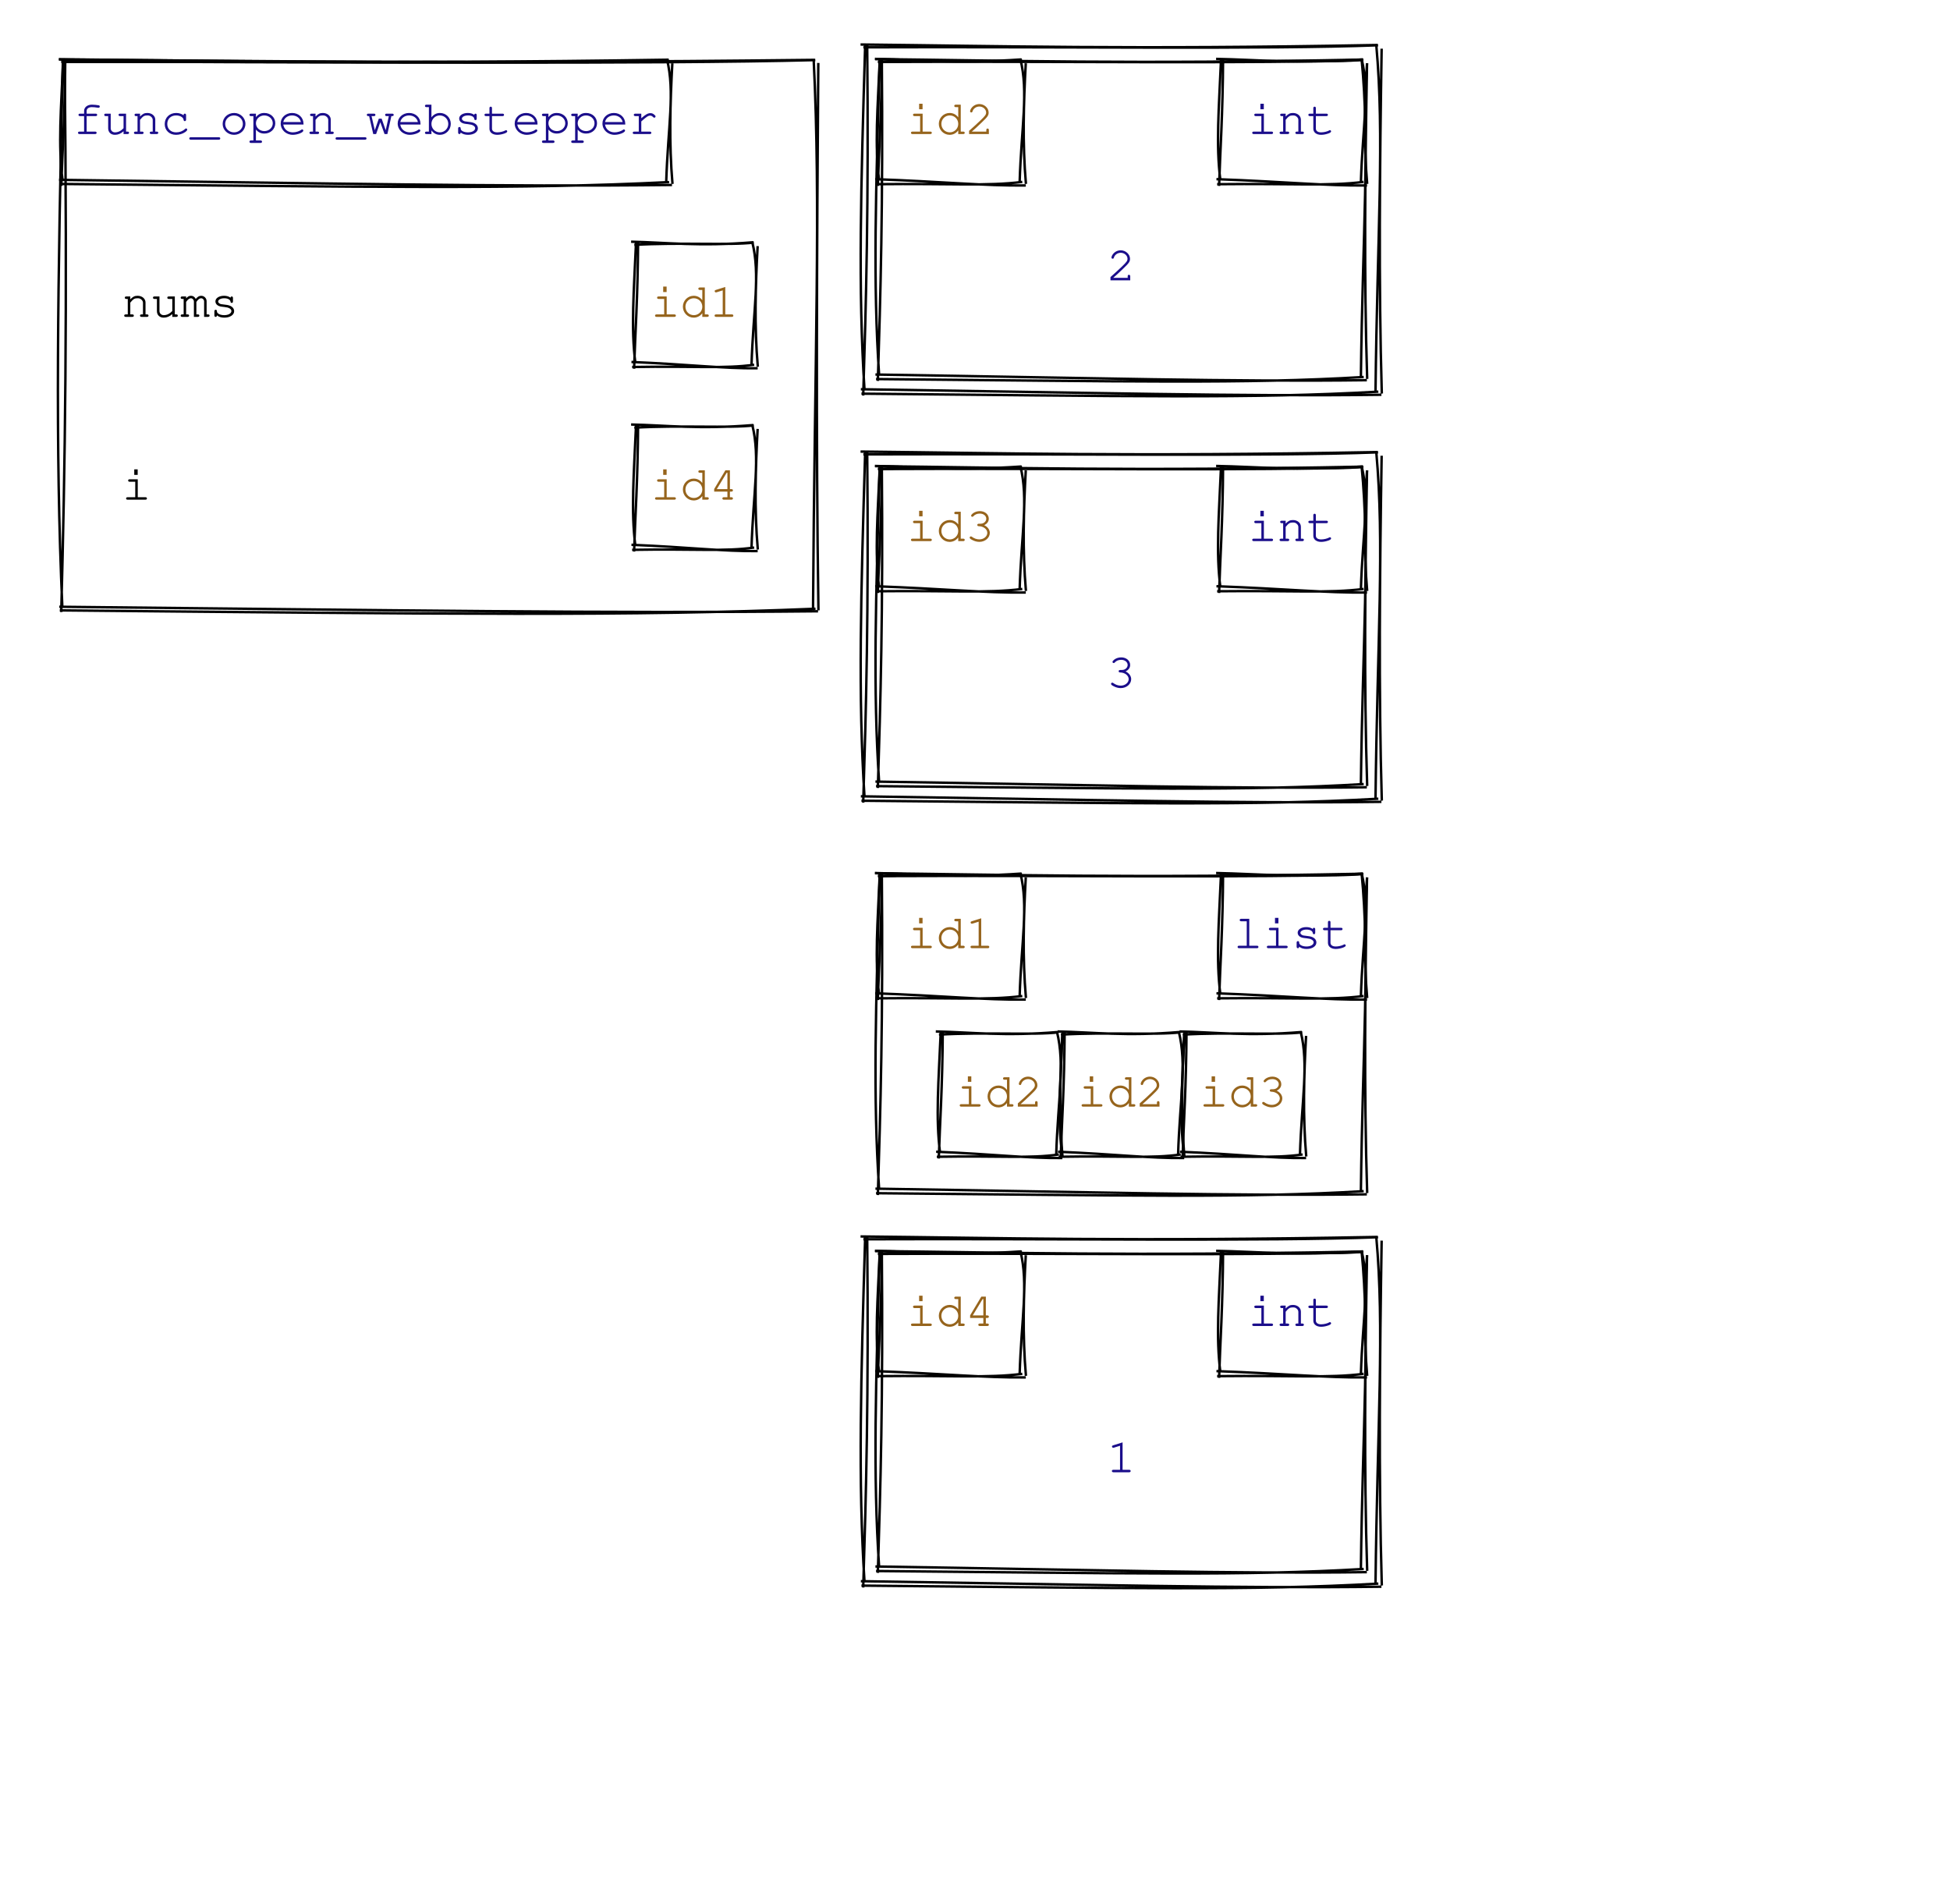
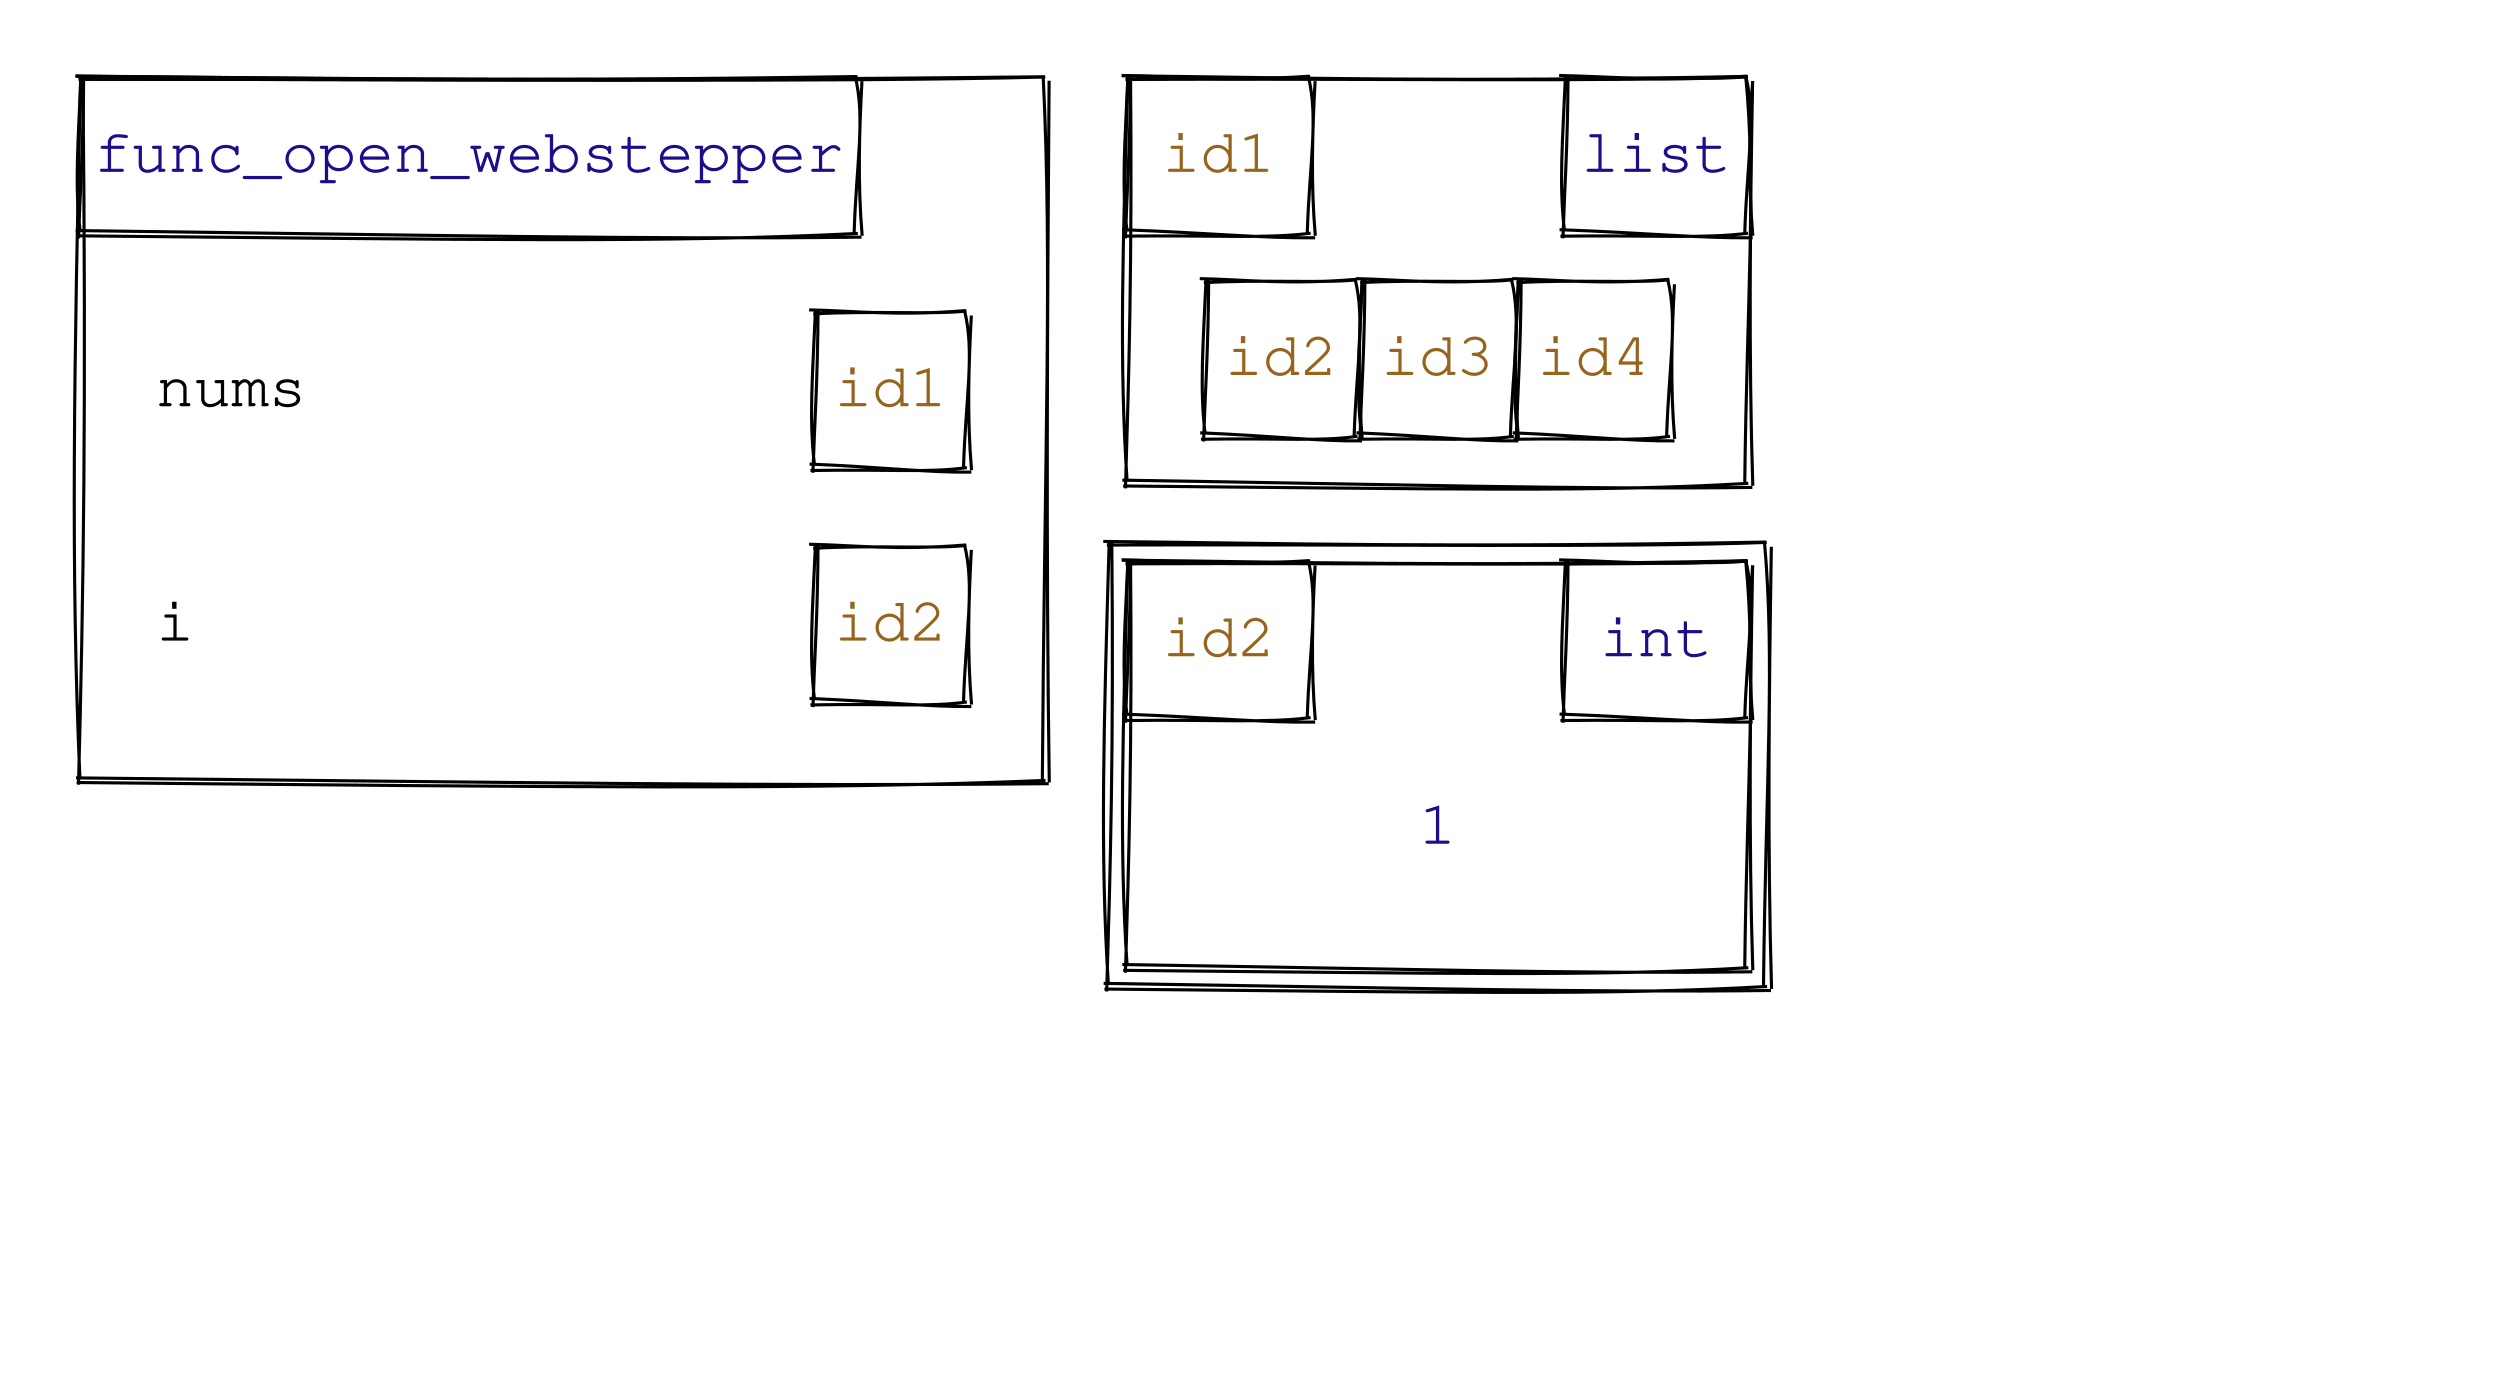
- <svg xmlns="http://www.w3.org/2000/svg" width="800" height="781">
+ <svg xmlns="http://www.w3.org/2000/svg" width="800" height="447">
  <style>
        text {
            font-family: Consolas, Courier;
            font-size: 20px;
        }
        text.default {
            fill: rgb(0, 0, 0);
            text-anchor: middle;
        }
        text.attribute {
            fill: rgb(27, 14, 139);
            text-anchor: start;
        }
        text.variable {
            fill: rgb(0, 0, 0);
            text-anchor: start;
        }
        text.id { 
            fill: rgb(150, 100, 28);
            text-anchor: middle;
        }
        text.type {
            fill: rgb(27, 14, 139);
            text-anchor: middle;
        }
        text.value {
            fill: rgb(27, 14, 139);
            text-anchor: middle;
        }
        path {
            stroke: rgb(0, 0, 0);
        }
    </style>
  <g>
    <path d="M24.224 24.396 C104.662 24.992, 184.321 26.256, 334.336 24.557 M25.16 25.337 C144.936 25.411, 266.613 26.408, 334.484 24.65 M333.81 24.351 C336.785 84.446, 334.219 145.063, 333.551 249.84 M335.714 25.825 C335.153 102.629, 334.72 179.808, 335.768 250.385 M335.599 250.775 C249.673 251.658, 163.461 250.359, 24.324 248.927 M334.569 249.734 C259.77 252.821, 185.443 251.941, 24.523 250.407 M25.122 251.097 C26.698 191.388, 27.651 130.866, 26.524 24.084 M25.582 249.196 C22.621 182.972, 23.687 116.967, 25.809 24.34" stroke="rgb(0, 0, 0)" stroke-width="1" fill="none" />
  </g>
  <g>
    <path d="M258.917 99.157 C273.414 99.452, 286.823 101.217, 309.074 99.382 M260.224 100.47 C278.497 99.354, 299.424 100.746, 309.279 99.512 M308.614 99.244 C312.001 112.835, 309.012 127.036, 308.312 149.813 M310.831 100.962 C309.953 117.128, 309.449 133.733, 310.895 150.449 M310.836 151.081 C296.802 151.264, 282.367 149.452, 259.057 148.503 M309.399 149.628 C297.161 151.342, 285.584 150.114, 259.334 150.568 M260.142 151.278 C260.568 137.087, 261.678 121.949, 261.775 98.933 M260.678 149.063 C258.806 134.399, 260.048 119.991, 260.942 99.231" stroke="rgb(0, 0, 0)" stroke-width="1" fill="none" />
  </g>
  <text x="50" y="130" class="variable">nums</text>
  <text x="285" y="130" class="id">id1</text>
  <g>
    <path d="M258.917 174.157 C273.414 174.452, 286.823 176.217, 309.074 174.382 M260.224 175.47 C278.497 174.354, 299.424 175.746, 309.279 174.512 M308.614 174.244 C312.001 187.835, 309.012 202.036, 308.312 224.813 M310.831 175.962 C309.953 192.128, 309.449 208.733, 310.895 225.449 M310.836 226.081 C296.802 226.264, 282.367 224.452, 259.057 223.503 M309.399 224.628 C297.161 226.342, 285.584 225.114, 259.334 225.568 M260.142 226.278 C260.568 212.087, 261.678 196.949, 261.775 173.933 M260.678 224.063 C258.806 209.399, 260.048 194.991, 260.942 174.231" stroke="rgb(0, 0, 0)" stroke-width="1" fill="none" />
  </g>
  <text x="50" y="205" class="variable">i</text>
-   <text x="285" y="205" class="id">id4</text>
+   <text x="285" y="205" class="id">id2</text>
  <g>
    <path d="M24.116 24.312 C89.396 24.89, 153.789 26.33, 274.244 24.495 M25.183 25.384 C121.494 25.239, 219.972 26.375, 274.412 24.601 M273.614 24.244 C277.001 37.835, 274.012 52.036, 273.312 74.813 M275.831 25.962 C274.953 42.128, 274.449 58.733, 275.895 75.449 M275.683 75.883 C206.34 76.691, 136.671 75.211, 24.23 73.777 M274.509 74.696 C214.14 77.726, 154.31 76.723, 24.456 75.464 M25.142 76.278 C25.568 62.087, 26.678 46.949, 26.775 23.933 M25.678 74.063 C23.806 59.399, 25.048 44.991, 25.942 24.231" stroke="rgb(0, 0, 0)" stroke-width="1" fill="none" />
  </g>
  <text x="150" y="55" class="type">func_open_webstepper</text>
  <g>
    <path d="M359.026 24.241 C411.675 24.786, 463.345 26.373, 559.167 24.444 M360.201 25.423 C436.958 25.052, 516.104 26.304, 559.352 24.561 M558.614 24.244 C562.037 59.113, 559.048 94.591, 558.312 154.813 M560.831 25.962 C560.056 69.776, 559.552 114.028, 560.895 155.449 M560.752 155.973 C505.23 156.682, 449.347 155.051, 359.151 153.652 M559.459 154.666 C511.115 157.555, 463.366 156.45, 359.401 155.512 M360.142 156.278 C361.213 121.205, 362.323 85.185, 361.775 23.933 M360.678 154.063 C358.085 115.833, 359.327 77.859, 360.942 24.231" stroke="rgb(0, 0, 0)" stroke-width="1" fill="none" />
  </g>
  <g>
-     <path d="M353.047 18.258 C408.728 18.812, 463.452 20.365, 565.185 18.456 M354.197 19.413 C435.647 19.1, 519.432 20.325, 565.366 18.571 M564.614 18.244 C568.042 56.305, 565.053 94.974, 564.312 160.813 M566.831 19.962 C566.071 67.923, 565.567 116.323, 566.895 161.449 M566.736 161.952 C507.896 162.688, 448.705 161.093, 353.17 159.682 M565.471 160.673 C514.241 163.603, 463.593 162.523, 353.414 161.5 M354.142 162.278 C355.31 124.073, 356.42 84.92, 355.775 17.933 M354.678 160.063 C351.977 118.298, 353.219 76.789, 354.942 18.231" stroke="rgb(0, 0, 0)" stroke-width="1" fill="none" />
+     <path d="M383.917 89.157 C398.414 89.452, 411.823 91.217, 434.074 89.382 M385.224 90.47 C403.497 89.354, 424.424 90.746, 434.279 89.512 M433.614 89.244 C437.001 102.835, 434.012 117.036, 433.312 139.813 M435.831 90.962 C434.953 107.128, 434.449 123.733, 435.895 140.449 M435.836 141.081 C421.802 141.264, 407.367 139.452, 384.057 138.503 M434.399 139.628 C422.161 141.342, 410.584 140.114, 384.334 140.568 M385.142 141.278 C385.568 127.087, 386.678 111.949, 386.775 88.933 M385.678 139.063 C383.806 124.399, 385.048 109.991, 385.942 89.231" stroke="rgb(0, 0, 0)" stroke-width="1" fill="none" />
  </g>
-   <text x="460" y="115" class="value">2</text>
+   <text x="410" y="120" class="id">id2</text>
+   <g>
+     <path d="M433.917 89.157 C448.414 89.452, 461.823 91.217, 484.074 89.382 M435.224 90.47 C453.497 89.354, 474.424 90.746, 484.279 89.512 M483.614 89.244 C487.001 102.835, 484.012 117.036, 483.312 139.813 M485.831 90.962 C484.953 107.128, 484.449 123.733, 485.895 140.449 M485.836 141.081 C471.802 141.264, 457.367 139.452, 434.057 138.503 M484.399 139.628 C472.161 141.342, 460.584 140.114, 434.334 140.568 M435.142 141.278 C435.568 127.087, 436.678 111.949, 436.775 88.933 M435.678 139.063 C433.806 124.399, 435.048 109.991, 435.942 89.231" stroke="rgb(0, 0, 0)" stroke-width="1" fill="none" />
+   </g>
+   <text x="460" y="120" class="id">id3</text>
+   <g>
+     <path d="M483.917 89.157 C498.414 89.452, 511.823 91.217, 534.074 89.382 M485.224 90.47 C503.497 89.354, 524.424 90.746, 534.279 89.512 M533.614 89.244 C537.001 102.835, 534.012 117.036, 533.312 139.813 M535.831 90.962 C534.953 107.128, 534.449 123.733, 535.895 140.449 M535.836 141.081 C521.802 141.264, 507.367 139.452, 484.057 138.503 M534.399 139.628 C522.161 141.342, 510.584 140.114, 484.334 140.568 M485.142 141.278 C485.568 127.087, 486.678 111.949, 486.775 88.933 M485.678 139.063 C483.806 124.399, 485.048 109.991, 485.942 89.231" stroke="rgb(0, 0, 0)" stroke-width="1" fill="none" />
+   </g>
+   <text x="510" y="120" class="id">id4</text>
  <g>
    <path d="M358.917 24.157 C375.969 24.473, 391.933 26.237, 419.074 24.382 M360.224 25.47 C382.388 24.401, 407.206 25.793, 419.279 24.512 M418.614 24.244 C422.001 37.835, 419.012 52.036, 418.312 74.813 M420.831 25.962 C419.953 42.128, 419.449 58.733, 420.895 75.449 M420.836 76.081 C404.035 76.304, 386.833 74.492, 359.057 73.503 M419.399 74.628 C404.753 76.441, 390.767 75.214, 359.334 75.568 M360.142 76.278 C360.568 62.087, 361.678 46.949, 361.775 23.933 M360.678 74.063 C358.806 59.399, 360.048 44.991, 360.942 24.231" stroke="rgb(0, 0, 0)" stroke-width="1" fill="none" />
  </g>
  <g>
    <path d="M498.917 24.157 C515.969 24.473, 531.933 26.237, 559.074 24.382 M500.224 25.47 C522.388 24.401, 547.206 25.793, 559.279 24.512 M558.614 24.244 C562.001 37.835, 559.012 52.036, 558.312 74.813 M560.831 25.962 C559.953 42.128, 559.449 58.733, 560.895 75.449 M560.836 76.081 C544.035 76.304, 526.833 74.492, 499.057 73.503 M559.399 74.628 C544.753 76.441, 530.767 75.214, 499.334 75.568 M500.142 76.278 C500.568 62.087, 501.678 46.949, 501.775 23.933 M500.678 74.063 C498.806 59.399, 500.048 44.991, 500.942 24.231" stroke="rgb(0, 0, 0)" stroke-width="1" fill="none" />
  </g>
-   <text x="390" y="55" class="id">id2</text>
-   <text x="530" y="55" class="type">int</text>
+   <text x="390" y="55" class="id">id1</text>
+   <text x="530" y="55" class="type">list</text>
  <g>
-     <path d="M359.026 191.241 C411.675 191.786, 463.345 193.373, 559.167 191.444 M360.201 192.423 C436.958 192.052, 516.104 193.304, 559.352 191.561 M558.614 191.244 C562.037 226.113, 559.048 261.591, 558.312 321.813 M560.831 192.962 C560.056 236.776, 559.552 281.028, 560.895 322.449 M560.752 322.973 C505.23 323.682, 449.347 322.051, 359.151 320.652 M559.459 321.666 C511.115 324.555, 463.366 323.45, 359.401 322.512 M360.142 323.278 C361.213 288.205, 362.323 252.185, 361.775 190.933 M360.678 321.063 C358.085 282.833, 359.327 244.859, 360.942 191.231" stroke="rgb(0, 0, 0)" stroke-width="1" fill="none" />
+     <path d="M359.026 179.241 C411.675 179.786, 463.345 181.373, 559.167 179.444 M360.201 180.423 C436.958 180.052, 516.104 181.304, 559.352 179.561 M558.614 179.244 C562.037 214.113, 559.048 249.591, 558.312 309.813 M560.831 180.962 C560.056 224.776, 559.552 269.028, 560.895 310.449 M560.752 310.973 C505.23 311.682, 449.347 310.051, 359.151 308.652 M559.459 309.666 C511.115 312.555, 463.366 311.45, 359.401 310.512 M360.142 311.278 C361.213 276.205, 362.323 240.185, 361.775 178.933 M360.678 309.063 C358.085 270.833, 359.327 232.859, 360.942 179.231" stroke="rgb(0, 0, 0)" stroke-width="1" fill="none" />
  </g>
  <g>
-     <path d="M353.047 185.258 C408.728 185.812, 463.452 187.365, 565.185 185.456 M354.197 186.413 C435.647 186.1, 519.432 187.325, 565.366 185.571 M564.614 185.244 C568.042 223.305, 565.053 261.974, 564.312 327.813 M566.831 186.962 C566.071 234.923, 565.567 283.323, 566.895 328.449 M566.736 328.952 C507.896 329.688, 448.705 328.093, 353.17 326.682 M565.471 327.673 C514.241 330.603, 463.593 329.523, 353.414 328.5 M354.142 329.278 C355.31 291.073, 356.42 251.92, 355.775 184.933 M354.678 327.063 C351.977 285.298, 353.219 243.789, 354.942 185.231" stroke="rgb(0, 0, 0)" stroke-width="1" fill="none" />
+     <path d="M353.047 173.258 C408.728 173.812, 463.452 175.365, 565.185 173.456 M354.197 174.413 C435.647 174.1, 519.432 175.325, 565.366 173.571 M564.614 173.244 C568.042 211.305, 565.053 249.974, 564.312 315.813 M566.831 174.962 C566.071 222.923, 565.567 271.323, 566.895 316.449 M566.736 316.952 C507.896 317.688, 448.705 316.093, 353.17 314.682 M565.471 315.673 C514.241 318.603, 463.593 317.523, 353.414 316.5 M354.142 317.278 C355.31 279.073, 356.42 239.92, 355.775 172.933 M354.678 315.063 C351.977 273.298, 353.219 231.789, 354.942 173.231" stroke="rgb(0, 0, 0)" stroke-width="1" fill="none" />
  </g>
-   <text x="460" y="282" class="value">3</text>
+   <text x="460" y="270" class="value">1</text>
  <g>
-     <path d="M358.917 191.157 C375.969 191.473, 391.933 193.237, 419.074 191.382 M360.224 192.47 C382.388 191.401, 407.206 192.793, 419.279 191.512 M418.614 191.244 C422.001 204.835, 419.012 219.036, 418.312 241.813 M420.831 192.962 C419.953 209.128, 419.449 225.733, 420.895 242.449 M420.836 243.081 C404.035 243.304, 386.833 241.492, 359.057 240.503 M419.399 241.628 C404.753 243.441, 390.767 242.214, 359.334 242.568 M360.142 243.278 C360.568 229.087, 361.678 213.949, 361.775 190.933 M360.678 241.063 C358.806 226.399, 360.048 211.991, 360.942 191.231" stroke="rgb(0, 0, 0)" stroke-width="1" fill="none" />
+     <path d="M358.917 179.157 C375.969 179.473, 391.933 181.237, 419.074 179.382 M360.224 180.47 C382.388 179.401, 407.206 180.793, 419.279 179.512 M418.614 179.244 C422.001 192.835, 419.012 207.036, 418.312 229.813 M420.831 180.962 C419.953 197.128, 419.449 213.733, 420.895 230.449 M420.836 231.081 C404.035 231.304, 386.833 229.492, 359.057 228.503 M419.399 229.628 C404.753 231.441, 390.767 230.214, 359.334 230.568 M360.142 231.278 C360.568 217.087, 361.678 201.949, 361.775 178.933 M360.678 229.063 C358.806 214.399, 360.048 199.991, 360.942 179.231" stroke="rgb(0, 0, 0)" stroke-width="1" fill="none" />
  </g>
  <g>
-     <path d="M498.917 191.157 C515.969 191.473, 531.933 193.237, 559.074 191.382 M500.224 192.47 C522.388 191.401, 547.206 192.793, 559.279 191.512 M558.614 191.244 C562.001 204.835, 559.012 219.036, 558.312 241.813 M560.831 192.962 C559.953 209.128, 559.449 225.733, 560.895 242.449 M560.836 243.081 C544.035 243.304, 526.833 241.492, 499.057 240.503 M559.399 241.628 C544.753 243.441, 530.767 242.214, 499.334 242.568 M500.142 243.278 C500.568 229.087, 501.678 213.949, 501.775 190.933 M500.678 241.063 C498.806 226.399, 500.048 211.991, 500.942 191.231" stroke="rgb(0, 0, 0)" stroke-width="1" fill="none" />
+     <path d="M498.917 179.157 C515.969 179.473, 531.933 181.237, 559.074 179.382 M500.224 180.47 C522.388 179.401, 547.206 180.793, 559.279 179.512 M558.614 179.244 C562.001 192.835, 559.012 207.036, 558.312 229.813 M560.831 180.962 C559.953 197.128, 559.449 213.733, 560.895 230.449 M560.836 231.081 C544.035 231.304, 526.833 229.492, 499.057 228.503 M559.399 229.628 C544.753 231.441, 530.767 230.214, 499.334 230.568 M500.142 231.278 C500.568 217.087, 501.678 201.949, 501.775 178.933 M500.678 229.063 C498.806 214.399, 500.048 199.991, 500.942 179.231" stroke="rgb(0, 0, 0)" stroke-width="1" fill="none" />
  </g>
-   <text x="390" y="222" class="id">id3</text>
-   <text x="530" y="222" class="type">int</text>
-   <g>
-     <path d="M359.026 358.241 C411.675 358.786, 463.345 360.373, 559.167 358.444 M360.201 359.423 C436.958 359.052, 516.104 360.304, 559.352 358.561 M558.614 358.244 C562.037 393.113, 559.048 428.591, 558.312 488.813 M560.831 359.962 C560.056 403.776, 559.552 448.028, 560.895 489.449 M560.752 489.973 C505.23 490.682, 449.347 489.051, 359.151 487.652 M559.459 488.666 C511.115 491.555, 463.366 490.45, 359.401 489.512 M360.142 490.278 C361.213 455.205, 362.323 419.185, 361.775 357.933 M360.678 488.063 C358.085 449.833, 359.327 411.859, 360.942 358.231" stroke="rgb(0, 0, 0)" stroke-width="1" fill="none" />
-   </g>
-   <g>
-     <path d="M383.917 423.157 C398.414 423.452, 411.823 425.217, 434.074 423.382 M385.224 424.47 C403.497 423.354, 424.424 424.746, 434.279 423.512 M433.614 423.244 C437.001 436.835, 434.012 451.036, 433.312 473.813 M435.831 424.962 C434.953 441.128, 434.449 457.733, 435.895 474.449 M435.836 475.081 C421.802 475.264, 407.367 473.452, 384.057 472.503 M434.399 473.628 C422.161 475.342, 410.584 474.114, 384.334 474.568 M385.142 475.278 C385.568 461.087, 386.678 445.949, 386.775 422.933 M385.678 473.063 C383.806 458.399, 385.048 443.991, 385.942 423.231" stroke="rgb(0, 0, 0)" stroke-width="1" fill="none" />
-   </g>
-   <text x="410" y="454" class="id">id2</text>
-   <g>
-     <path d="M433.917 423.157 C448.414 423.452, 461.823 425.217, 484.074 423.382 M435.224 424.47 C453.497 423.354, 474.424 424.746, 484.279 423.512 M483.614 423.244 C487.001 436.835, 484.012 451.036, 483.312 473.813 M485.831 424.962 C484.953 441.128, 484.449 457.733, 485.895 474.449 M485.836 475.081 C471.802 475.264, 457.367 473.452, 434.057 472.503 M484.399 473.628 C472.161 475.342, 460.584 474.114, 434.334 474.568 M435.142 475.278 C435.568 461.087, 436.678 445.949, 436.775 422.933 M435.678 473.063 C433.806 458.399, 435.048 443.991, 435.942 423.231" stroke="rgb(0, 0, 0)" stroke-width="1" fill="none" />
-   </g>
-   <text x="460" y="454" class="id">id2</text>
-   <g>
-     <path d="M483.917 423.157 C498.414 423.452, 511.823 425.217, 534.074 423.382 M485.224 424.47 C503.497 423.354, 524.424 424.746, 534.279 423.512 M533.614 423.244 C537.001 436.835, 534.012 451.036, 533.312 473.813 M535.831 424.962 C534.953 441.128, 534.449 457.733, 535.895 474.449 M535.836 475.081 C521.802 475.264, 507.367 473.452, 484.057 472.503 M534.399 473.628 C522.161 475.342, 510.584 474.114, 484.334 474.568 M485.142 475.278 C485.568 461.087, 486.678 445.949, 486.775 422.933 M485.678 473.063 C483.806 458.399, 485.048 443.991, 485.942 423.231" stroke="rgb(0, 0, 0)" stroke-width="1" fill="none" />
-   </g>
-   <text x="510" y="454" class="id">id3</text>
-   <g>
-     <path d="M358.917 358.157 C375.969 358.473, 391.933 360.237, 419.074 358.382 M360.224 359.47 C382.388 358.401, 407.206 359.793, 419.279 358.512 M418.614 358.244 C422.001 371.835, 419.012 386.036, 418.312 408.813 M420.831 359.962 C419.953 376.128, 419.449 392.733, 420.895 409.449 M420.836 410.081 C404.035 410.304, 386.833 408.492, 359.057 407.503 M419.399 408.628 C404.753 410.441, 390.767 409.214, 359.334 409.568 M360.142 410.278 C360.568 396.087, 361.678 380.949, 361.775 357.933 M360.678 408.063 C358.806 393.399, 360.048 378.991, 360.942 358.231" stroke="rgb(0, 0, 0)" stroke-width="1" fill="none" />
-   </g>
-   <g>
-     <path d="M498.917 358.157 C515.969 358.473, 531.933 360.237, 559.074 358.382 M500.224 359.47 C522.388 358.401, 547.206 359.793, 559.279 358.512 M558.614 358.244 C562.001 371.835, 559.012 386.036, 558.312 408.813 M560.831 359.962 C559.953 376.128, 559.449 392.733, 560.895 409.449 M560.836 410.081 C544.035 410.304, 526.833 408.492, 499.057 407.503 M559.399 408.628 C544.753 410.441, 530.767 409.214, 499.334 409.568 M500.142 410.278 C500.568 396.087, 501.678 380.949, 501.775 357.933 M500.678 408.063 C498.806 393.399, 500.048 378.991, 500.942 358.231" stroke="rgb(0, 0, 0)" stroke-width="1" fill="none" />
-   </g>
-   <text x="390" y="389" class="id">id1</text>
-   <text x="530" y="389" class="type">list</text>
-   <g>
-     <path d="M359.026 513.241 C411.675 513.786, 463.345 515.373, 559.167 513.444 M360.201 514.423 C436.958 514.052, 516.104 515.304, 559.352 513.561 M558.614 513.244 C562.037 548.113, 559.048 583.591, 558.312 643.813 M560.831 514.962 C560.056 558.776, 559.552 603.028, 560.895 644.449 M560.752 644.973 C505.23 645.682, 449.347 644.051, 359.151 642.652 M559.459 643.666 C511.115 646.555, 463.366 645.45, 359.401 644.512 M360.142 645.278 C361.213 610.205, 362.323 574.185, 361.775 512.933 M360.678 643.063 C358.085 604.833, 359.327 566.859, 360.942 513.231" stroke="rgb(0, 0, 0)" stroke-width="1" fill="none" />
-   </g>
-   <g>
-     <path d="M353.047 507.258 C408.728 507.812, 463.452 509.365, 565.185 507.456 M354.197 508.413 C435.647 508.1, 519.432 509.325, 565.366 507.571 M564.614 507.244 C568.042 545.305, 565.053 583.974, 564.312 649.813 M566.831 508.962 C566.071 556.923, 565.567 605.323, 566.895 650.449 M566.736 650.952 C507.896 651.688, 448.705 650.093, 353.17 648.682 M565.471 649.673 C514.241 652.603, 463.593 651.523, 353.414 650.5 M354.142 651.278 C355.31 613.073, 356.42 573.92, 355.775 506.933 M354.678 649.063 C351.977 607.298, 353.219 565.789, 354.942 507.231" stroke="rgb(0, 0, 0)" stroke-width="1" fill="none" />
-   </g>
-   <text x="460" y="604" class="value">1</text>
-   <g>
-     <path d="M358.917 513.157 C375.969 513.473, 391.933 515.237, 419.074 513.382 M360.224 514.47 C382.388 513.401, 407.206 514.793, 419.279 513.512 M418.614 513.244 C422.001 526.835, 419.012 541.036, 418.312 563.813 M420.831 514.962 C419.953 531.128, 419.449 547.733, 420.895 564.449 M420.836 565.081 C404.035 565.304, 386.833 563.492, 359.057 562.503 M419.399 563.628 C404.753 565.441, 390.767 564.214, 359.334 564.568 M360.142 565.278 C360.568 551.087, 361.678 535.949, 361.775 512.933 M360.678 563.063 C358.806 548.399, 360.048 533.991, 360.942 513.231" stroke="rgb(0, 0, 0)" stroke-width="1" fill="none" />
-   </g>
-   <g>
-     <path d="M498.917 513.157 C515.969 513.473, 531.933 515.237, 559.074 513.382 M500.224 514.47 C522.388 513.401, 547.206 514.793, 559.279 513.512 M558.614 513.244 C562.001 526.835, 559.012 541.036, 558.312 563.813 M560.831 514.962 C559.953 531.128, 559.449 547.733, 560.895 564.449 M560.836 565.081 C544.035 565.304, 526.833 563.492, 499.057 562.503 M559.399 563.628 C544.753 565.441, 530.767 564.214, 499.334 564.568 M500.142 565.278 C500.568 551.087, 501.678 535.949, 501.775 512.933 M500.678 563.063 C498.806 548.399, 500.048 533.991, 500.942 513.231" stroke="rgb(0, 0, 0)" stroke-width="1" fill="none" />
-   </g>
-   <text x="390" y="544" class="id">id4</text>
-   <text x="530" y="544" class="type">int</text>
+   <text x="390" y="210" class="id">id2</text>
+   <text x="530" y="210" class="type">int</text>
</svg>
